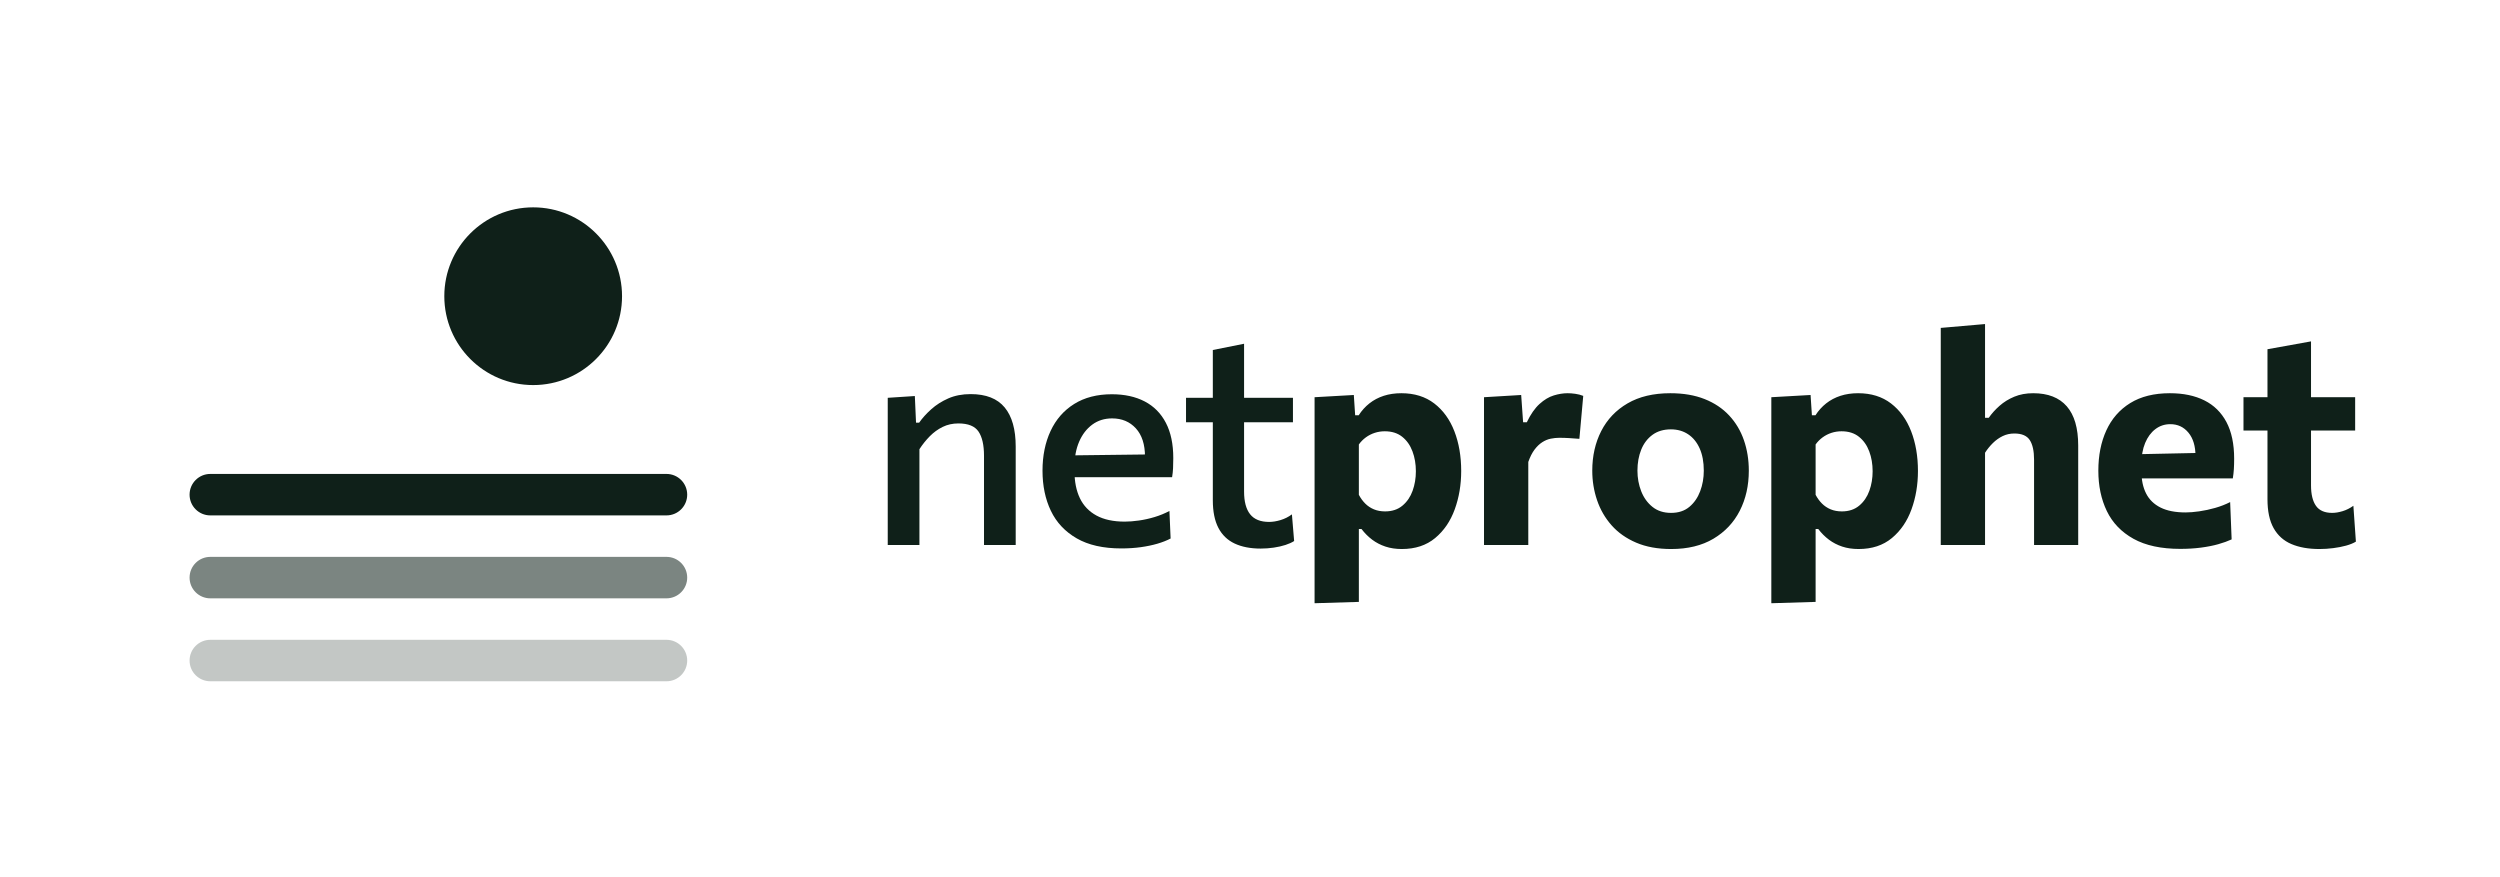
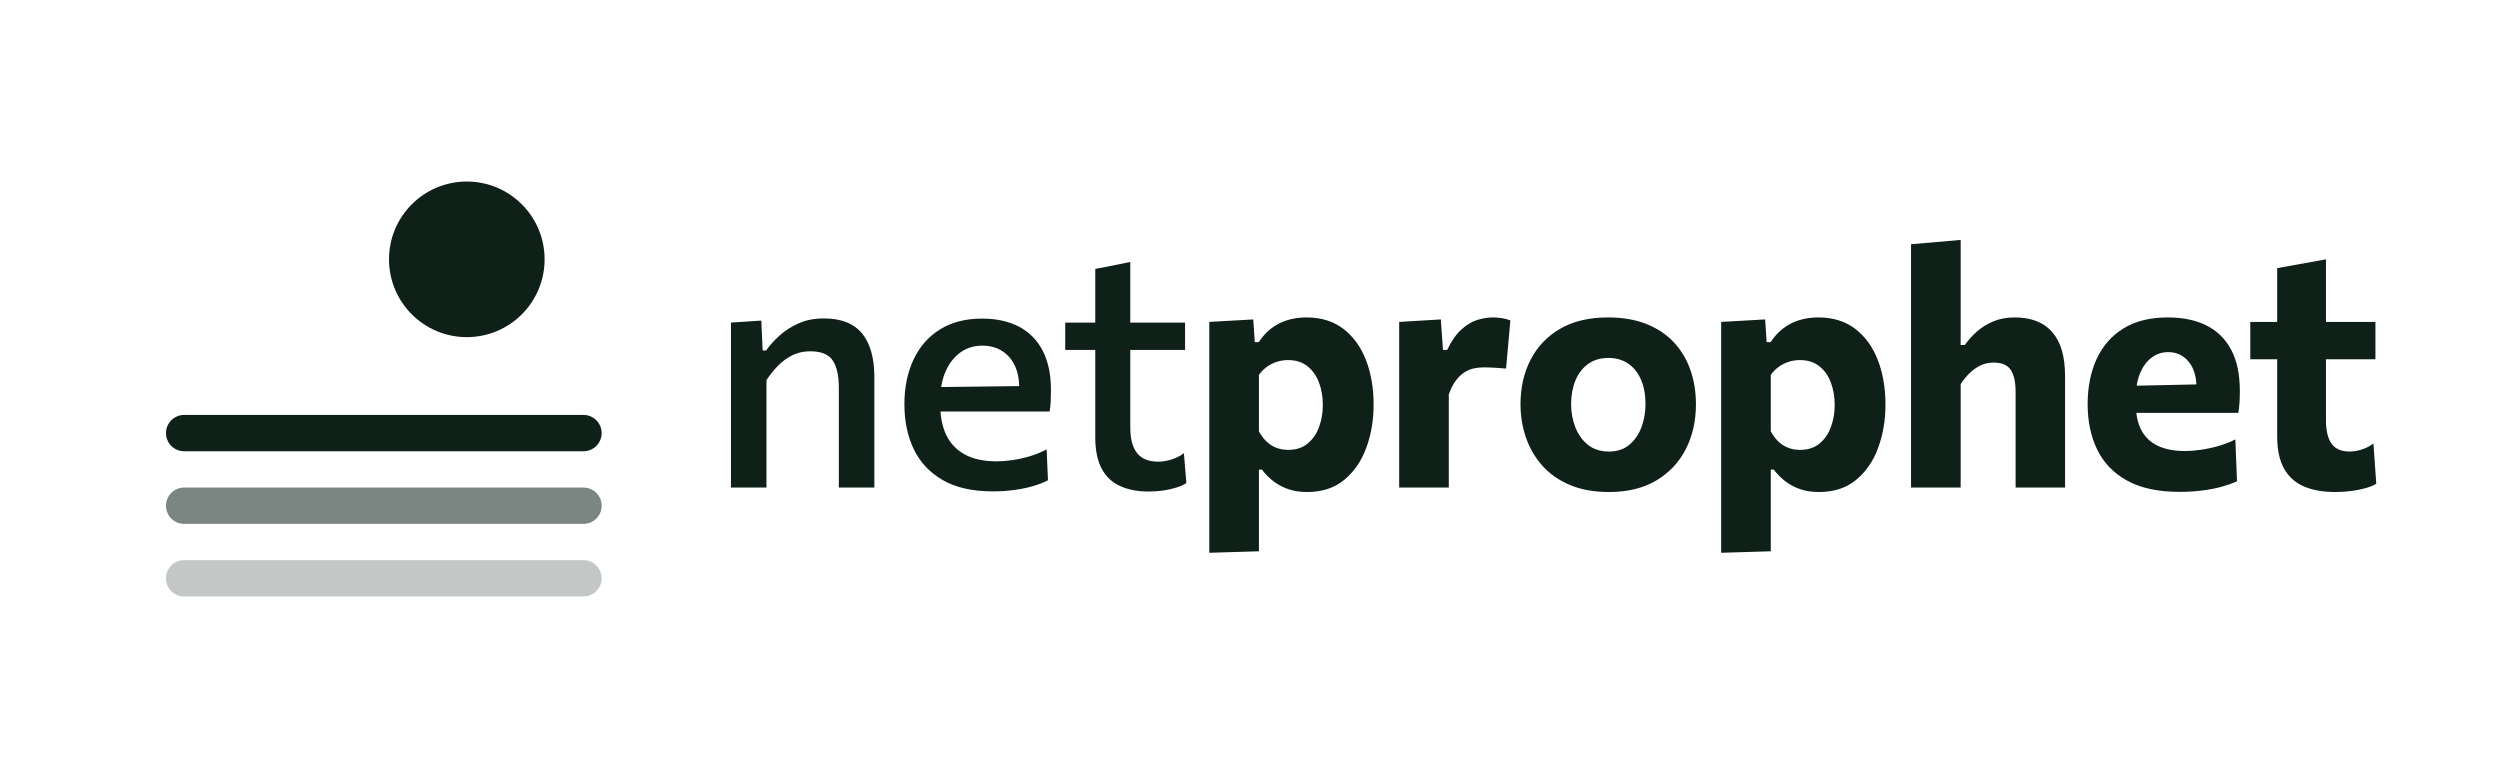
- <svg xmlns="http://www.w3.org/2000/svg" viewBox="0 0 422 148" width="422" height="148" role="img">
+ <svg xmlns="http://www.w3.org/2000/svg" viewBox="0 0 482 148" width="482" height="148" role="img">
  <rect x="32.00" y="80.00" width="84.00" height="7.00" rx="3.50" fill="#0F2019" opacity="1" />
  <rect x="32.00" y="94.00" width="84.00" height="7.00" rx="3.50" fill="#0F2019" opacity="0.55" />
  <rect x="32.00" y="108.00" width="84.00" height="7.00" rx="3.50" fill="#0F2019" opacity="0.25" />
  <circle cx="90.00" cy="50.00" r="15.00" fill="#0F2019" />
-   <path d="M149.85 92.0Q149.85 89.275 149.85 86.725Q149.85 84.175 149.85 81.1V78.6Q149.85 75.825 149.85 72.938Q149.85 70.05 149.85 67.15L154.425 66.85L154.625 71.35H155.15Q155.95 70.2 157.188 69.088Q158.425 67.975 160.075 67.25Q161.725 66.525 163.85 66.525Q167.725 66.525 169.587 68.775Q171.45 71.025 171.45 75.375Q171.45 77.0 171.45 78.312Q171.45 79.625 171.45 81.1Q171.45 84.1 171.45 86.688Q171.45 89.275 171.45 92.0H166.1Q166.1 89.275 166.1 86.713Q166.1 84.15 166.1 81.375V76.925Q166.1 74.225 165.175 72.85Q164.25 71.475 161.775 71.475Q160.325 71.475 159.125 72.062Q157.925 72.65 156.95 73.638Q155.975 74.625 155.2 75.825V81.375Q155.2 84.25 155.2 86.763Q155.2 89.275 155.2 92.0Z M189.275 92.575Q184.7 92.575 181.75 90.875Q178.8 89.175 177.387 86.225Q175.975 83.275 175.975 79.45Q175.975 75.675 177.337 72.75Q178.7 69.825 181.325 68.188Q183.95 66.55 187.675 66.55Q190.9 66.55 193.225 67.762Q195.55 68.975 196.8 71.375Q198.05 73.775 198.05 77.325Q198.05 78.275 198.012 79.037Q197.975 79.8 197.85 80.55L193.175 78.5Q193.225 78.125 193.25 77.763Q193.275 77.4 193.275 77.075Q193.275 74.0 191.738 72.312Q190.2 70.625 187.725 70.625Q185.8 70.625 184.375 71.675Q182.95 72.725 182.162 74.55Q181.375 76.375 181.375 78.75V79.55Q181.375 82.2 182.287 84.1Q183.2 86.0 185.087 87.025Q186.975 88.05 189.85 88.05Q190.95 88.05 192.262 87.862Q193.575 87.675 194.9 87.275Q196.225 86.875 197.4 86.25L197.6 90.9Q196.65 91.4 195.375 91.775Q194.1 92.15 192.562 92.363Q191.025 92.575 189.275 92.575ZM178.125 80.55V76.9L194.65 76.7L197.85 78.025V80.55Z M212.8 92.6Q210.225 92.6 208.412 91.75Q206.6 90.9 205.662 89.1Q204.725 87.3 204.725 84.45Q204.725 82.475 204.725 80.487Q204.725 78.5 204.725 76.513Q204.725 74.525 204.725 72.55Q204.725 70.575 204.725 68.6Q204.725 65.95 204.725 63.7Q204.725 61.45 204.725 59.075L210.0 58.025Q210.0 59.925 210.0 61.55Q210.0 63.175 210.0 64.862Q210.0 66.55 210.0 68.6V82.975Q210.0 85.525 211.025 86.812Q212.05 88.1 214.225 88.1Q215.125 88.1 216.162 87.787Q217.2 87.475 218.075 86.825L218.45 91.325Q217.875 91.7 216.988 91.988Q216.1 92.275 215.012 92.438Q213.925 92.6 212.8 92.6ZM200.2 71.275V67.15H218.25V71.275Q215.8 71.275 213.325 71.275Q210.85 71.275 208.5 71.275H206.225Z" fill="#0F2019" />
-   <path d="M221.9 101.825Q221.9 99.15 221.9 96.525Q221.9 93.9 221.9 90.8V78.7Q221.9 75.825 221.9 72.925Q221.9 70.025 221.9 67.05L228.525 66.675L228.75 70.1H229.35Q230.1 68.925 231.162 68.088Q232.225 67.25 233.575 66.812Q234.925 66.375 236.55 66.375Q239.85 66.375 242.1 68.1Q244.35 69.825 245.5 72.8Q246.65 75.775 246.65 79.5Q246.65 82.975 245.562 85.975Q244.475 88.975 242.25 90.825Q240.025 92.675 236.625 92.675Q235.1 92.675 233.863 92.262Q232.625 91.85 231.625 91.1Q230.625 90.35 229.825 89.3H229.375V91.2Q229.375 94.0 229.375 96.463Q229.375 98.925 229.375 101.6ZM233.8 86.325Q235.575 86.325 236.737 85.35Q237.9 84.375 238.45 82.838Q239.0 81.3 239.0 79.55Q239.0 77.725 238.425 76.188Q237.85 74.65 236.688 73.725Q235.525 72.8 233.75 72.8Q232.875 72.8 232.062 73.062Q231.25 73.325 230.562 73.825Q229.875 74.325 229.375 75.025V83.525Q229.825 84.375 230.45 85.0Q231.075 85.625 231.912 85.975Q232.75 86.325 233.8 86.325Z M250.5 92.0Q250.5 89.325 250.5 86.812Q250.5 84.3 250.5 81.2V78.7Q250.5 75.825 250.5 72.925Q250.5 70.025 250.5 67.05L256.775 66.675L257.1 71.275H257.725Q258.7 69.25 259.875 68.188Q261.05 67.125 262.275 66.75Q263.5 66.375 264.625 66.375Q265.2 66.375 265.913 66.475Q266.625 66.575 267.25 66.825L266.6 74.075Q265.625 74.0 264.85 73.95Q264.075 73.9 263.2 73.9Q262.5 73.9 261.762 74.05Q261.025 74.2 260.325 74.65Q259.625 75.1 259.025 75.9Q258.425 76.7 257.975 77.975V81.6Q257.975 84.4 257.975 86.863Q257.975 89.325 257.975 92.0Z M282.1 92.675Q278.7 92.675 276.187 91.6Q273.675 90.525 272.037 88.675Q270.4 86.825 269.587 84.438Q268.775 82.05 268.775 79.45Q268.775 75.725 270.287 72.762Q271.8 69.8 274.737 68.088Q277.675 66.375 281.95 66.375Q285.25 66.375 287.737 67.362Q290.225 68.35 291.887 70.137Q293.55 71.925 294.375 74.312Q295.2 76.7 295.2 79.45Q295.2 83.225 293.675 86.213Q292.15 89.2 289.225 90.938Q286.3 92.675 282.1 92.675ZM282.075 86.575Q283.95 86.575 285.162 85.562Q286.375 84.55 286.987 82.925Q287.6 81.3 287.6 79.45Q287.6 77.25 286.9 75.688Q286.2 74.125 284.95 73.3Q283.7 72.475 282.05 72.475Q280.2 72.475 278.937 73.4Q277.675 74.325 277.037 75.9Q276.4 77.475 276.4 79.45Q276.4 81.3 277.037 82.925Q277.675 84.55 278.937 85.562Q280.2 86.575 282.075 86.575Z M299 101.825Q299 99.15 299 96.525Q299 93.9 299 90.8V78.7Q299 75.825 299 72.925Q299 70.025 299 67.05L305.625 66.675L305.85 70.1H306.45Q307.2 68.925 308.262 68.088Q309.325 67.25 310.675 66.812Q312.025 66.375 313.65 66.375Q316.95 66.375 319.2 68.1Q321.45 69.825 322.6 72.8Q323.75 75.775 323.75 79.5Q323.75 82.975 322.662 85.975Q321.575 88.975 319.35 90.825Q317.125 92.675 313.725 92.675Q312.2 92.675 310.962 92.262Q309.725 91.85 308.725 91.1Q307.725 90.35 306.925 89.3H306.475V91.2Q306.475 94.0 306.475 96.463Q306.475 98.925 306.475 101.6ZM310.9 86.325Q312.675 86.325 313.837 85.35Q315 84.375 315.55 82.838Q316.1 81.3 316.1 79.55Q316.1 77.725 315.525 76.188Q314.95 74.65 313.787 73.725Q312.625 72.8 310.85 72.8Q309.975 72.8 309.162 73.062Q308.35 73.325 307.662 73.825Q306.975 74.325 306.475 75.025V83.525Q306.925 84.375 307.55 85.0Q308.175 85.625 309.012 85.975Q309.85 86.325 310.9 86.325Z M327.6 92.0Q327.6 89.325 327.6 86.812Q327.6 84.3 327.6 81.2V67.325Q327.6 64.275 327.6 61.3Q327.6 58.325 327.6 55.35L335.075 54.7Q335.075 57.65 335.075 60.763Q335.075 63.875 335.075 67.325V70.525H335.7Q336.45 69.45 337.525 68.5Q338.6 67.55 340.012 66.963Q341.425 66.375 343.2 66.375Q346.95 66.375 348.875 68.588Q350.8 70.8 350.8 75.2Q350.8 76.85 350.8 78.262Q350.8 79.675 350.8 81.2Q350.8 84.25 350.8 86.787Q350.8 89.325 350.8 92.0H343.35Q343.35 89.325 343.35 86.825Q343.35 84.325 343.35 81.6V77.6Q343.35 75.4 342.625 74.287Q341.9 73.175 340.025 73.175Q338.95 73.175 338.05 73.612Q337.15 74.05 336.4 74.787Q335.65 75.525 335.075 76.425V81.6Q335.075 84.4 335.075 86.863Q335.075 89.325 335.075 92.0Z M368.025 92.65Q363.2 92.65 360.137 90.95Q357.075 89.25 355.637 86.275Q354.2 83.3 354.2 79.45Q354.2 75.6 355.55 72.65Q356.9 69.7 359.587 68.037Q362.275 66.375 366.275 66.375Q369.675 66.375 372.1 67.588Q374.525 68.8 375.825 71.25Q377.125 73.7 377.125 77.425Q377.125 78.425 377.075 79.2Q377.025 79.975 376.9 80.75L370.5 78.325Q370.55 78.0 370.575 77.65Q370.6 77.3 370.6 77.0Q370.6 74.475 369.412 73.037Q368.225 71.6 366.35 71.6Q364.925 71.6 363.825 72.438Q362.725 73.275 362.1 74.775Q361.475 76.275 361.475 78.35V79.575Q361.475 81.75 362.262 83.3Q363.05 84.85 364.7 85.675Q366.35 86.5 368.925 86.5Q369.925 86.5 371.238 86.312Q372.55 86.125 373.913 85.737Q375.275 85.35 376.45 84.75L376.7 91.05Q375.725 91.5 374.438 91.862Q373.15 92.225 371.525 92.438Q369.9 92.65 368.025 92.65ZM357.075 80.75V76.75L372.55 76.425L376.9 77.65V80.75Z M391.525 92.675Q388.75 92.675 386.788 91.838Q384.825 91.0 383.788 89.15Q382.75 87.3 382.75 84.275Q382.75 82.65 382.75 80.938Q382.75 79.225 382.75 77.35Q382.75 75.475 382.75 73.4Q382.75 71.325 382.75 68.925Q382.75 66.1 382.75 63.75Q382.75 61.4 382.75 58.95L390.1 57.625Q390.1 59.575 390.1 61.312Q390.1 63.05 390.1 64.887Q390.1 66.725 390.1 68.925V81.925Q390.1 84.2 390.938 85.388Q391.775 86.575 393.675 86.575Q394.475 86.575 395.425 86.287Q396.375 86.0 397.25 85.375L397.675 91.425Q397.025 91.825 396.025 92.1Q395.025 92.375 393.85 92.525Q392.675 92.675 391.525 92.675ZM378.7 72.675V67.05H397.55V72.675Q395.2 72.675 392.837 72.675Q390.475 72.675 388.275 72.675H384.95Z" fill="#0F2019" />
+   <path d="M140.928 94.0Q140.928 90.512 140.928 87.248Q140.928 83.984 140.928 80.048V76.848Q140.928 73.296 140.928 69.6Q140.928 65.904 140.928 62.192L146.784 61.808L147.04 67.568H147.712Q148.736 66.096 150.32 64.672Q151.904 63.248 154.016 62.32Q156.128 61.392 158.848 61.392Q163.808 61.392 166.192 64.272Q168.576 67.152 168.576 72.72Q168.576 74.8 168.576 76.48Q168.576 78.16 168.576 80.048Q168.576 83.888 168.576 87.2Q168.576 90.512 168.576 94.0H161.728Q161.728 90.512 161.728 87.232Q161.728 83.952 161.728 80.4V74.704Q161.728 71.248 160.544 69.488Q159.36 67.728 156.192 67.728Q154.336 67.728 152.8 68.48Q151.264 69.232 150.016 70.496Q148.768 71.76 147.776 73.296V80.4Q147.776 84.08 147.776 87.296Q147.776 90.512 147.776 94.0Z M191.392 94.736Q185.536 94.736 181.76 92.56Q177.984 90.384 176.176 86.608Q174.368 82.832 174.368 77.936Q174.368 73.104 176.112 69.36Q177.856 65.616 181.216 63.52Q184.576 61.424 189.344 61.424Q193.472 61.424 196.448 62.976Q199.424 64.528 201.024 67.6Q202.624 70.672 202.624 75.216Q202.624 76.432 202.576 77.408Q202.528 78.384 202.368 79.344L196.384 76.72Q196.448 76.24 196.48 75.776Q196.512 75.312 196.512 74.896Q196.512 70.96 194.544 68.8Q192.576 66.64 189.408 66.64Q186.944 66.64 185.12 67.984Q183.296 69.328 182.288 71.664Q181.28 74.0 181.28 77.04V78.064Q181.28 81.456 182.448 83.888Q183.616 86.32 186.032 87.632Q188.448 88.944 192.128 88.944Q193.536 88.944 195.216 88.704Q196.896 88.464 198.592 87.952Q200.288 87.44 201.792 86.64L202.048 92.592Q200.832 93.232 199.2 93.712Q197.568 94.192 195.6 94.464Q193.632 94.736 191.392 94.736ZM177.12 79.344V74.672L198.272 74.416L202.368 76.112V79.344Z M221.504 94.768Q218.208 94.768 215.888 93.68Q213.568 92.592 212.368 90.288Q211.168 87.984 211.168 84.336Q211.168 81.808 211.168 79.264Q211.168 76.72 211.168 74.176Q211.168 71.632 211.168 69.104Q211.168 66.576 211.168 64.048Q211.168 60.656 211.168 57.776Q211.168 54.896 211.168 51.856L217.92 50.512Q217.92 52.944 217.92 55.024Q217.92 57.104 217.92 59.264Q217.92 61.424 217.92 64.048V82.448Q217.92 85.712 219.232 87.36Q220.544 89.008 223.328 89.008Q224.48 89.008 225.808 88.608Q227.136 88.208 228.256 87.376L228.736 93.136Q228 93.616 226.864 93.984Q225.728 94.352 224.336 94.56Q222.944 94.768 221.504 94.768ZM205.376 67.472V62.192H228.48V67.472Q225.344 67.472 222.176 67.472Q219.008 67.472 216 67.472H213.088Z" fill="#0F2019" />
+   <path d="M233.152 106.576Q233.152 103.152 233.152 99.792Q233.152 96.432 233.152 92.464V76.976Q233.152 73.296 233.152 69.584Q233.152 65.872 233.152 62.064L241.632 61.584L241.92 65.968H242.688Q243.648 64.464 245.008 63.392Q246.368 62.32 248.096 61.76Q249.824 61.2 251.904 61.2Q256.128 61.2 259.008 63.408Q261.888 65.616 263.36 69.424Q264.832 73.232 264.832 78.0Q264.832 82.448 263.44 86.288Q262.048 90.128 259.2 92.496Q256.352 94.864 252.0 94.864Q250.048 94.864 248.464 94.336Q246.88 93.808 245.6 92.848Q244.32 91.888 243.296 90.544H242.72V92.976Q242.72 96.56 242.72 99.712Q242.72 102.864 242.72 106.288ZM248.384 86.736Q250.656 86.736 252.144 85.488Q253.632 84.24 254.336 82.272Q255.04 80.304 255.04 78.064Q255.04 75.728 254.304 73.76Q253.568 71.792 252.08 70.608Q250.592 69.424 248.32 69.424Q247.2 69.424 246.16 69.76Q245.12 70.096 244.24 70.736Q243.36 71.376 242.72 72.272V83.152Q243.296 84.24 244.096 85.04Q244.896 85.84 245.968 86.288Q247.04 86.736 248.384 86.736Z M269.76 94.0Q269.76 90.576 269.76 87.36Q269.76 84.144 269.76 80.176V76.976Q269.76 73.296 269.76 69.584Q269.76 65.872 269.76 62.064L277.792 61.584L278.208 67.472H279.008Q280.256 64.88 281.76 63.52Q283.264 62.16 284.832 61.68Q286.4 61.2 287.84 61.2Q288.576 61.2 289.488 61.328Q290.4 61.456 291.2 61.776L290.368 71.056Q289.12 70.96 288.128 70.896Q287.136 70.832 286.016 70.832Q285.12 70.832 284.176 71.024Q283.232 71.216 282.336 71.792Q281.44 72.368 280.672 73.392Q279.904 74.416 279.328 76.048V80.688Q279.328 84.272 279.328 87.424Q279.328 90.576 279.328 94.0Z M310.208 94.864Q305.856 94.864 302.64 93.488Q299.424 92.112 297.328 89.744Q295.232 87.376 294.192 84.32Q293.152 81.264 293.152 77.936Q293.152 73.168 295.088 69.376Q297.024 65.584 300.784 63.392Q304.544 61.2 310.016 61.2Q314.24 61.2 317.424 62.464Q320.608 63.728 322.736 66.016Q324.864 68.304 325.92 71.36Q326.976 74.416 326.976 77.936Q326.976 82.768 325.024 86.592Q323.072 90.416 319.328 92.64Q315.584 94.864 310.208 94.864ZM310.176 87.056Q312.576 87.056 314.128 85.76Q315.68 84.464 316.464 82.384Q317.248 80.304 317.248 77.936Q317.248 75.12 316.352 73.12Q315.456 71.12 313.856 70.064Q312.256 69.008 310.144 69.008Q307.776 69.008 306.16 70.192Q304.544 71.376 303.728 73.392Q302.912 75.408 302.912 77.936Q302.912 80.304 303.728 82.384Q304.544 84.464 306.16 85.76Q307.776 87.056 310.176 87.056Z M331.84 106.576Q331.84 103.152 331.84 99.792Q331.84 96.432 331.84 92.464V76.976Q331.84 73.296 331.84 69.584Q331.84 65.872 331.84 62.064L340.32 61.584L340.608 65.968H341.376Q342.336 64.464 343.696 63.392Q345.056 62.32 346.784 61.76Q348.512 61.2 350.592 61.2Q354.816 61.2 357.696 63.408Q360.576 65.616 362.048 69.424Q363.52 73.232 363.52 78.0Q363.52 82.448 362.128 86.288Q360.736 90.128 357.888 92.496Q355.04 94.864 350.688 94.864Q348.736 94.864 347.152 94.336Q345.568 93.808 344.288 92.848Q343.008 91.888 341.984 90.544H341.408V92.976Q341.408 96.56 341.408 99.712Q341.408 102.864 341.408 106.288ZM347.072 86.736Q349.344 86.736 350.832 85.488Q352.32 84.24 353.024 82.272Q353.728 80.304 353.728 78.064Q353.728 75.728 352.992 73.76Q352.256 71.792 350.768 70.608Q349.28 69.424 347.008 69.424Q345.888 69.424 344.848 69.76Q343.808 70.096 342.928 70.736Q342.048 71.376 341.408 72.272V83.152Q341.984 84.24 342.784 85.04Q343.584 85.84 344.656 86.288Q345.728 86.736 347.072 86.736Z M368.448 94.0Q368.448 90.576 368.448 87.36Q368.448 84.144 368.448 80.176V62.416Q368.448 58.512 368.448 54.704Q368.448 50.896 368.448 47.088L378.016 46.256Q378.016 50.032 378.016 54.016Q378.016 58.0 378.016 62.416V66.512H378.816Q379.776 65.136 381.152 63.92Q382.528 62.704 384.336 61.952Q386.144 61.2 388.416 61.2Q393.216 61.2 395.68 64.032Q398.144 66.864 398.144 72.496Q398.144 74.608 398.144 76.416Q398.144 78.224 398.144 80.176Q398.144 84.08 398.144 87.328Q398.144 90.576 398.144 94.0H388.608Q388.608 90.576 388.608 87.376Q388.608 84.176 388.608 80.688V75.568Q388.608 72.752 387.68 71.328Q386.752 69.904 384.352 69.904Q382.976 69.904 381.824 70.464Q380.672 71.024 379.712 71.968Q378.752 72.912 378.016 74.064V80.688Q378.016 84.272 378.016 87.424Q378.016 90.576 378.016 94.0Z M420.192 94.832Q414.016 94.832 410.096 92.656Q406.176 90.48 404.336 86.672Q402.496 82.864 402.496 77.936Q402.496 73.008 404.224 69.232Q405.952 65.456 409.392 63.328Q412.832 61.2 417.952 61.2Q422.304 61.2 425.408 62.752Q428.512 64.304 430.176 67.44Q431.84 70.576 431.84 75.344Q431.84 76.624 431.776 77.616Q431.712 78.608 431.552 79.6L423.36 76.496Q423.424 76.08 423.456 75.632Q423.488 75.184 423.488 74.8Q423.488 71.568 421.968 69.728Q420.448 67.888 418.048 67.888Q416.224 67.888 414.816 68.96Q413.408 70.032 412.608 71.952Q411.808 73.872 411.808 76.528V78.096Q411.808 80.88 412.816 82.864Q413.824 84.848 415.936 85.904Q418.048 86.96 421.344 86.96Q422.624 86.96 424.304 86.72Q425.984 86.48 427.728 85.984Q429.472 85.488 430.976 84.72L431.296 92.784Q430.048 93.36 428.4 93.824Q426.752 94.288 424.672 94.56Q422.592 94.832 420.192 94.832ZM406.176 79.6V74.48L425.984 74.064L431.552 75.632V79.6Z M450.272 94.864Q446.72 94.864 444.208 93.792Q441.696 92.72 440.368 90.352Q439.04 87.984 439.04 84.112Q439.04 82.032 439.04 79.84Q439.04 77.648 439.04 75.248Q439.04 72.848 439.04 70.192Q439.04 67.536 439.04 64.464Q439.04 60.848 439.04 57.84Q439.04 54.832 439.04 51.696L448.448 50.0Q448.448 52.496 448.448 54.72Q448.448 56.944 448.448 59.296Q448.448 61.648 448.448 64.464V81.104Q448.448 84.016 449.52 85.536Q450.592 87.056 453.024 87.056Q454.048 87.056 455.264 86.688Q456.48 86.32 457.6 85.52L458.144 93.264Q457.312 93.776 456.032 94.128Q454.752 94.48 453.248 94.672Q451.744 94.864 450.272 94.864ZM433.856 69.264V62.064H457.984V69.264Q454.976 69.264 451.952 69.264Q448.928 69.264 446.112 69.264H441.856Z" fill="#0F2019" />
</svg>
